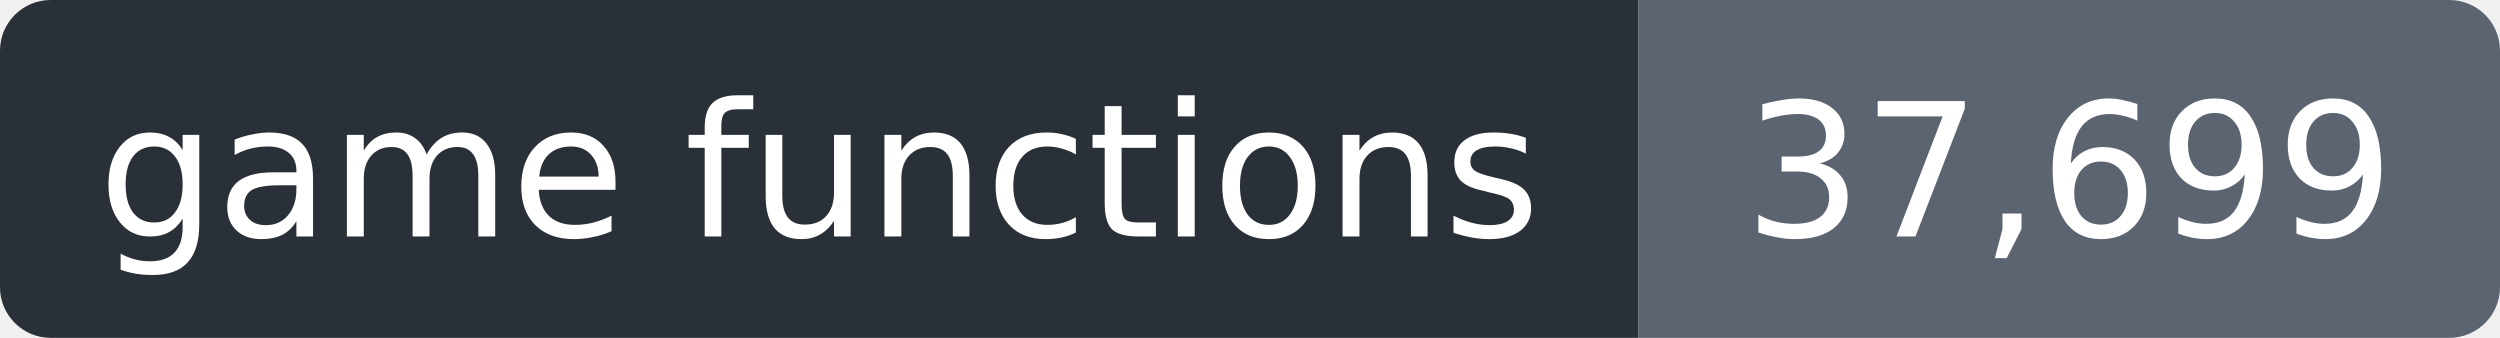
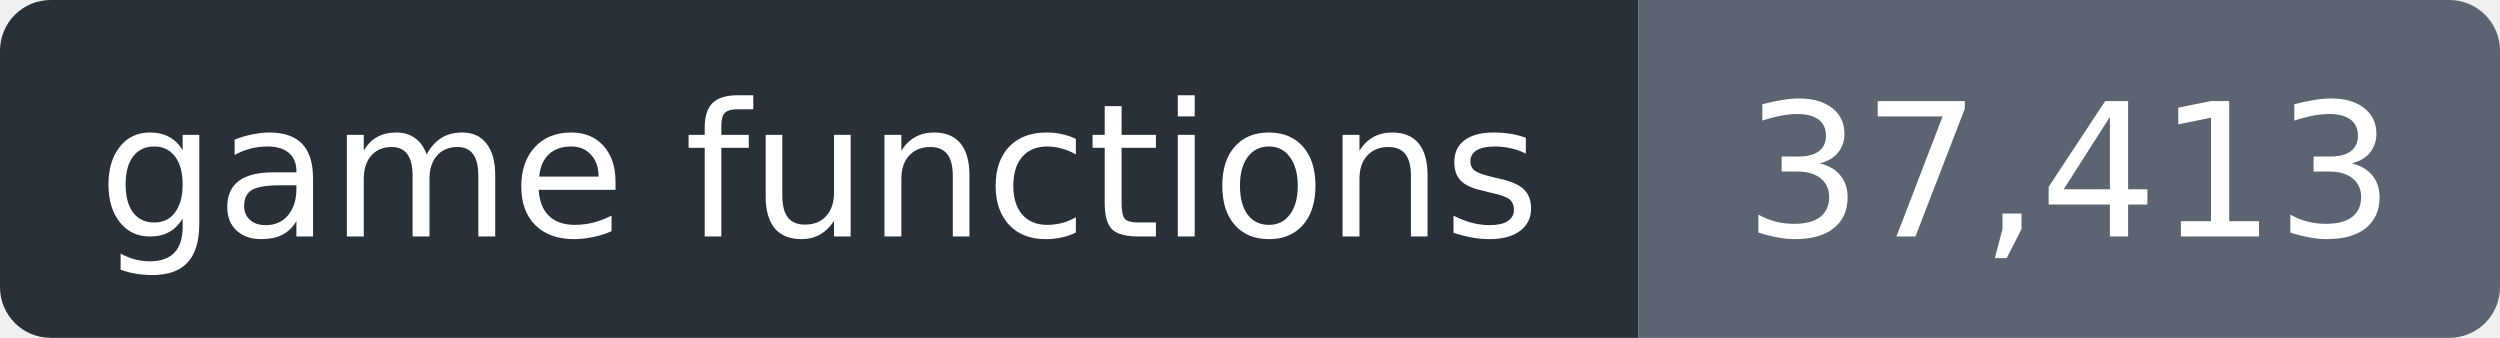
- <svg xmlns="http://www.w3.org/2000/svg" width="148" height="20" role="img" aria-label="game functions: 37,699">
+ <svg xmlns="http://www.w3.org/2000/svg" width="148" height="20" role="img" aria-label="game functions: 37,413">
  <clipPath id="r">
    <rect width="148" height="20" rx="3" />
  </clipPath>
  <g clip-path="url(#r)">
    <rect width="97" height="20" fill="#2a3038" />
    <rect x="97" width="51" height="20" fill="#5b6470" />
  </g>
  <g fill="#fff" font-family="Verdana,Geneva,DejaVu Sans,sans-serif" font-size="11" text-anchor="middle">
    <text x="48.5" y="14" textLength="85">game functions</text>
-     <text x="122.5" y="14" textLength="39">37,699</text>
+     <text x="122.5" y="14" textLength="39">37,413</text>
  </g>
</svg>
